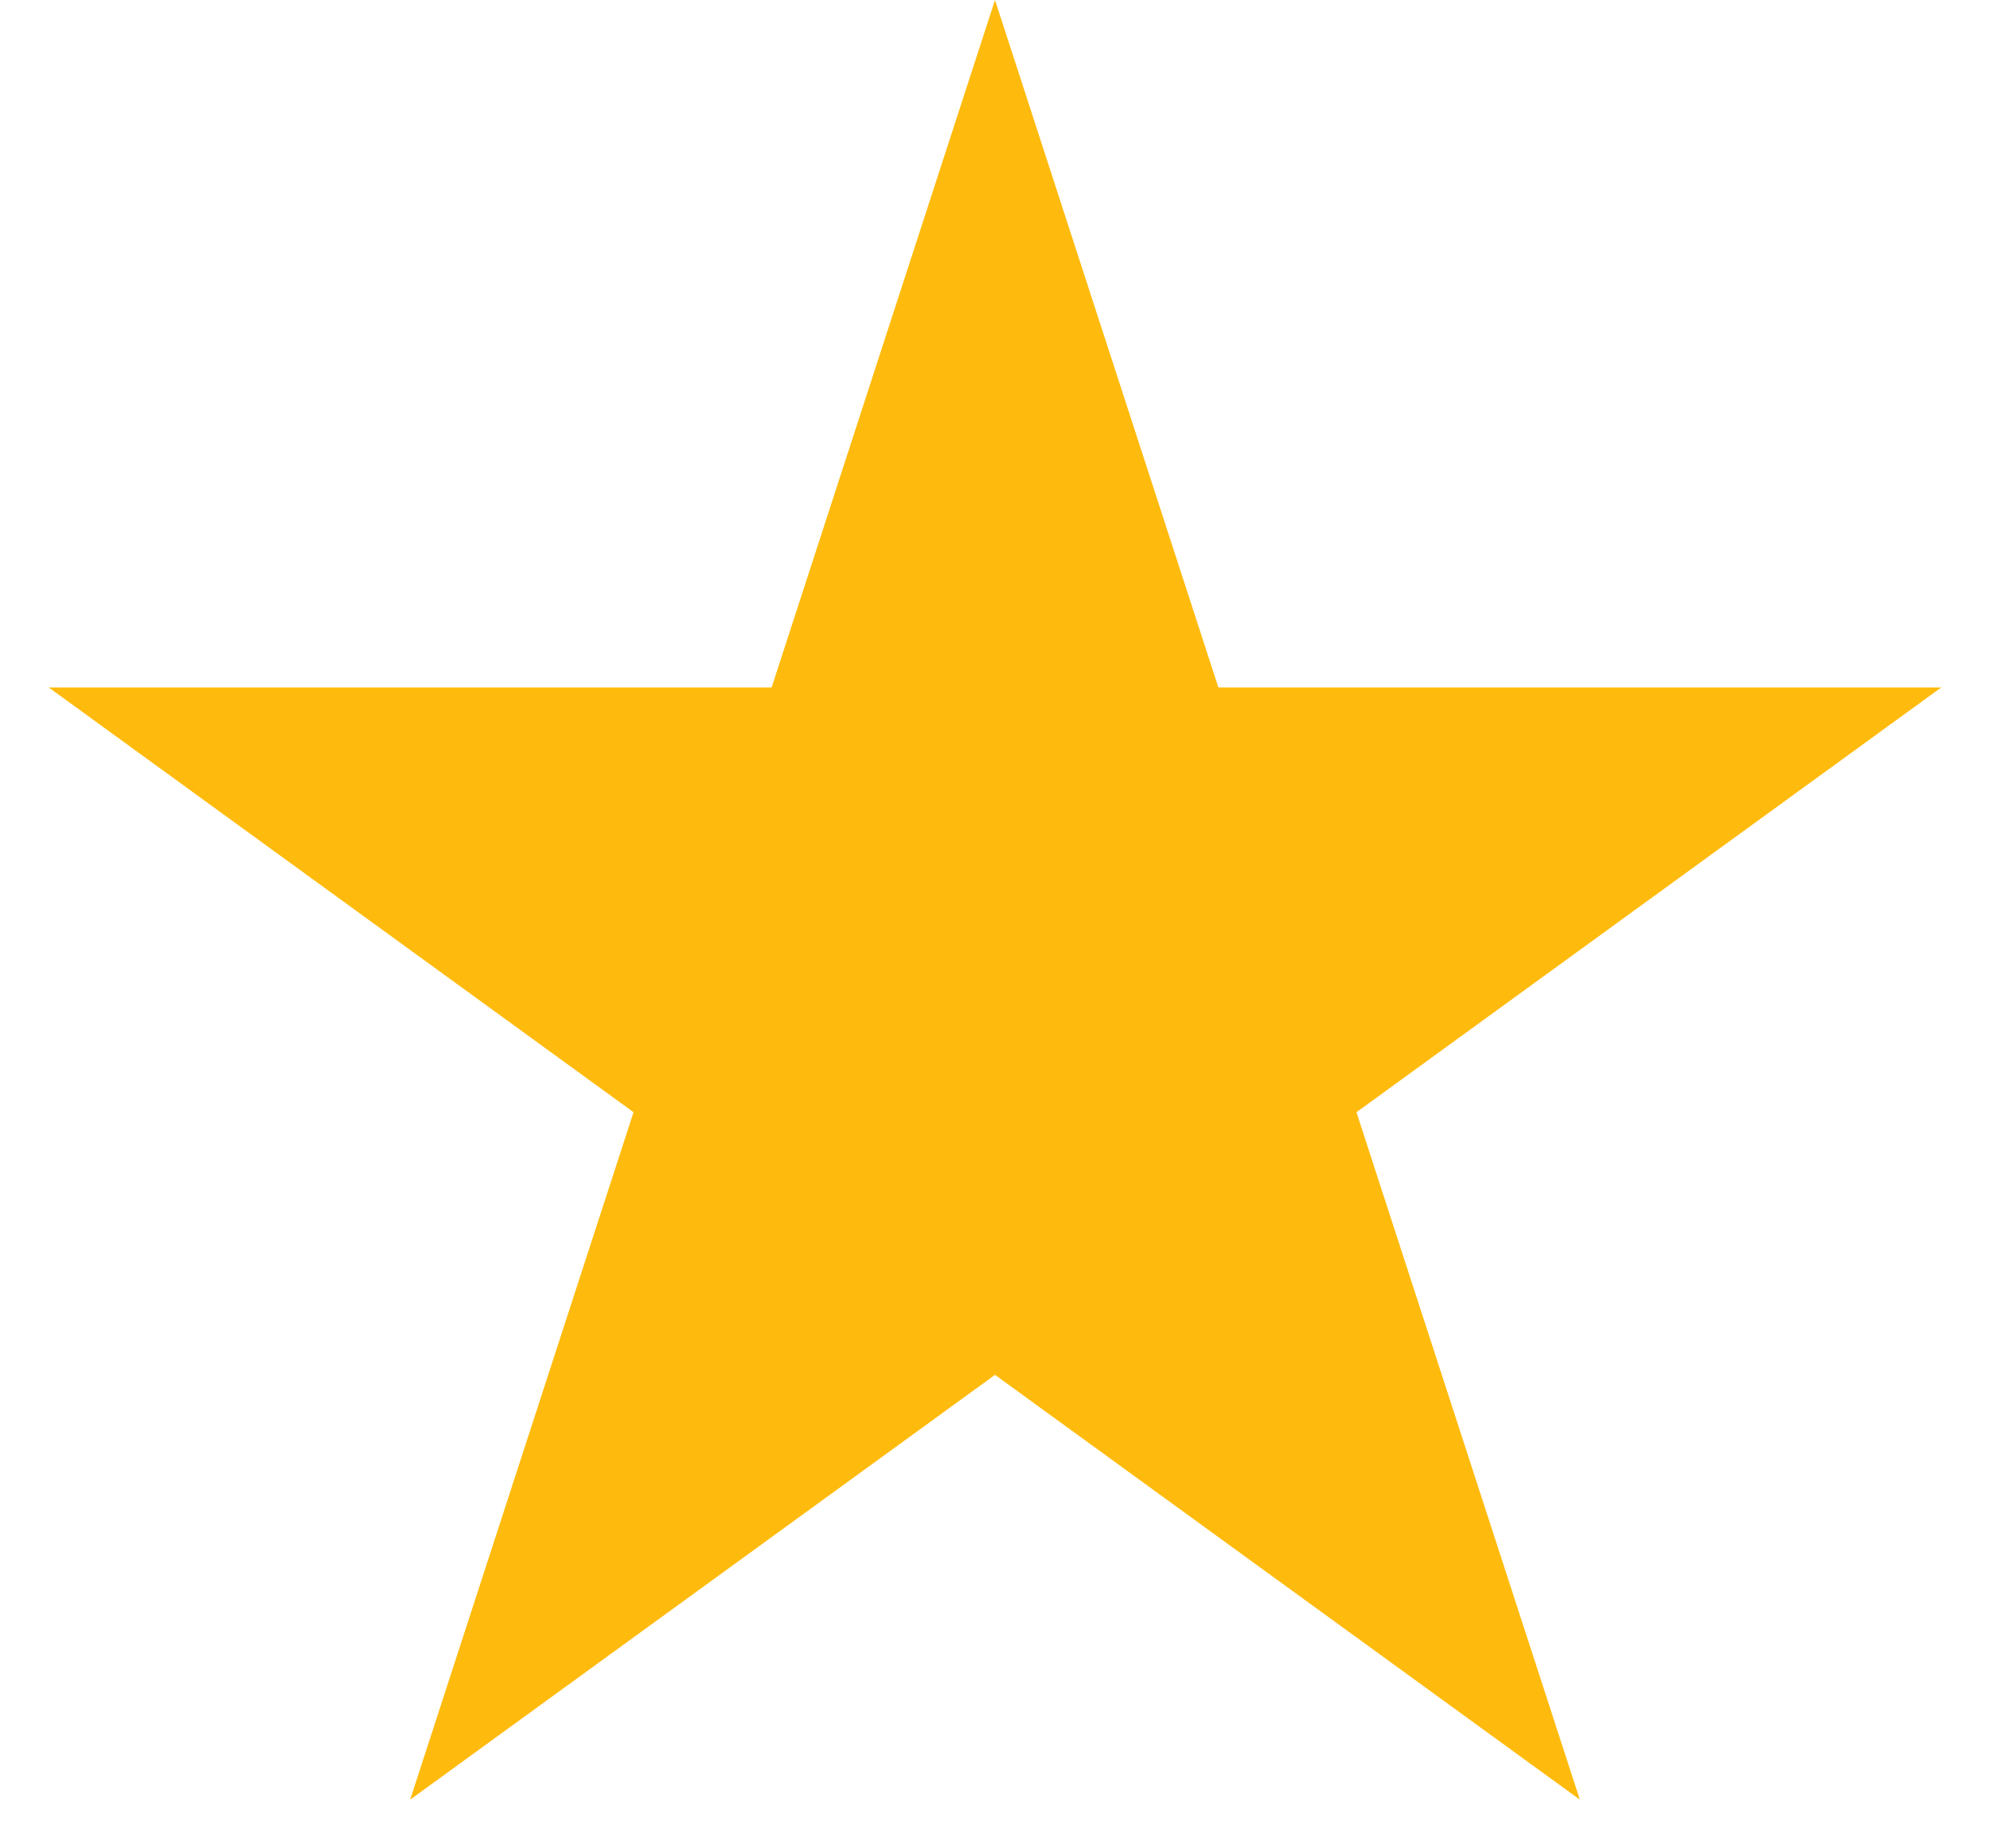
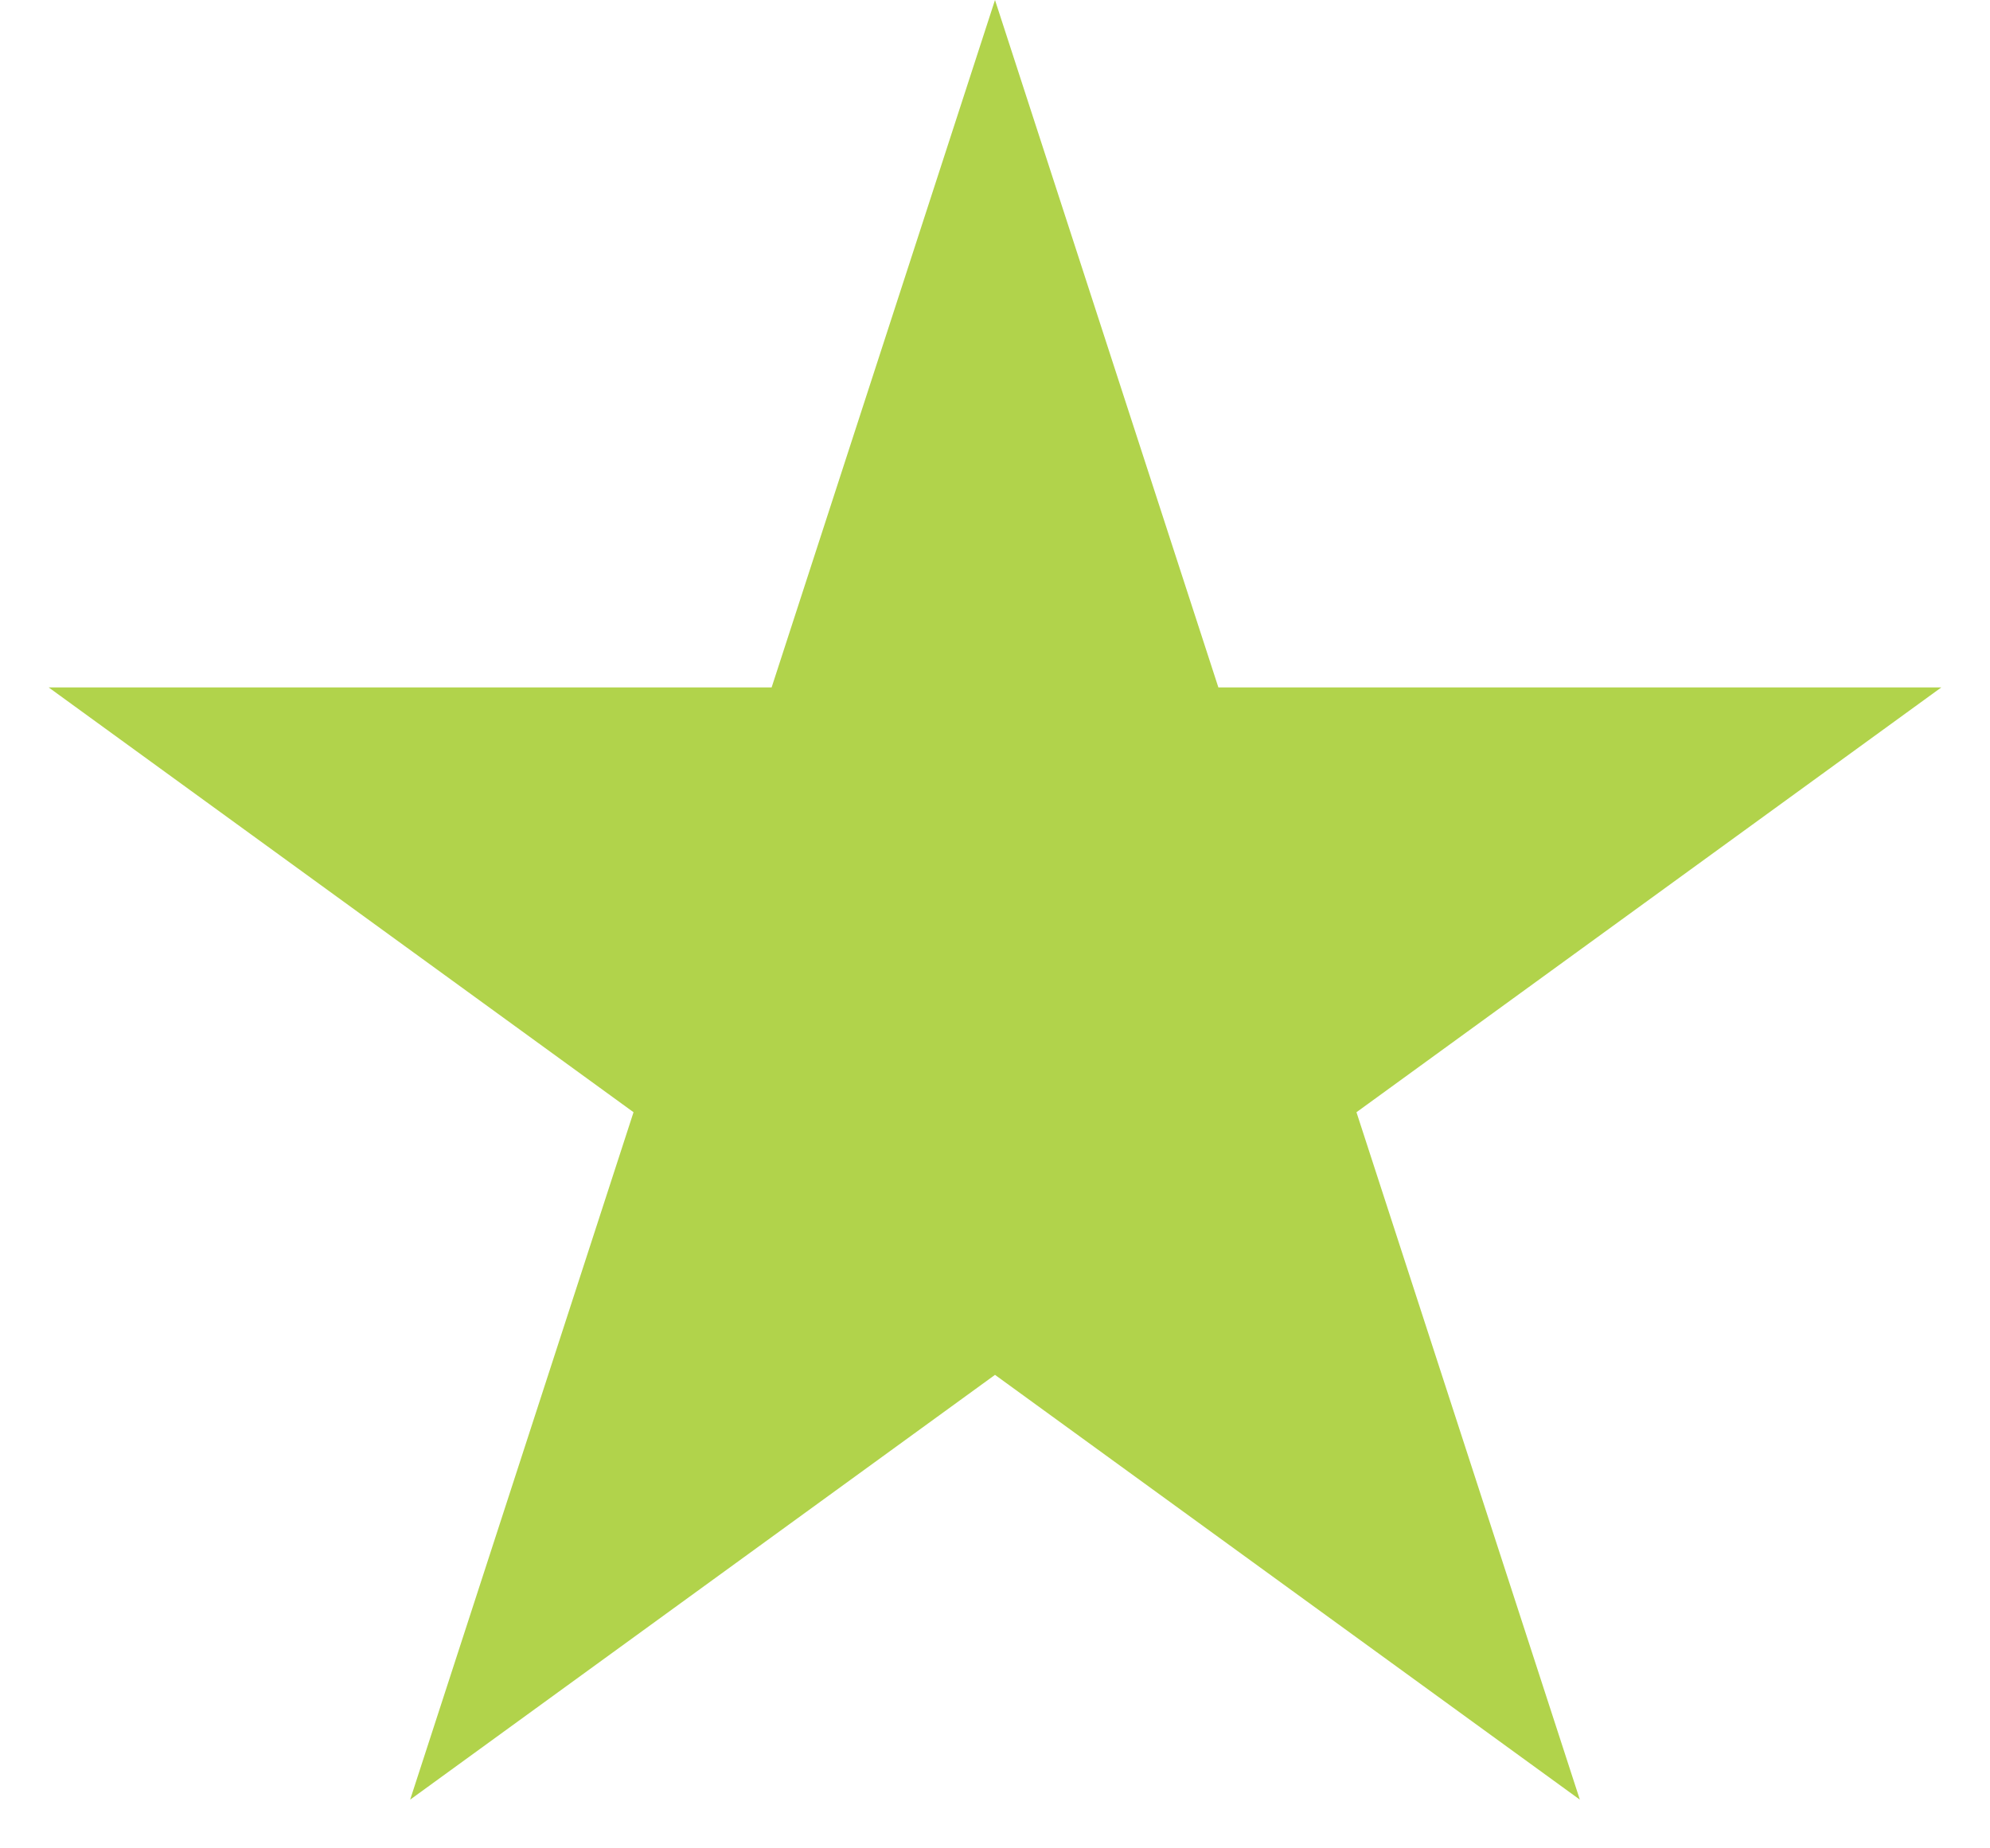
<svg xmlns="http://www.w3.org/2000/svg" width="28" height="26" viewBox="0 0 28 26" fill="none">
-   <path d="M14 0L17.143 9.674H27.315L19.086 15.652L22.229 25.326L14 19.348L5.771 25.326L8.914 15.652L0.685 9.674H10.857L14 0Z" fill="#FFBB0D" />
+   <path d="M14 0L17.143 9.674H27.315L19.086 15.652L22.229 25.326L14 19.348L5.771 25.326L8.914 15.652L0.685 9.674H10.857L14 0Z" fill="#B1D34B" />
</svg>
